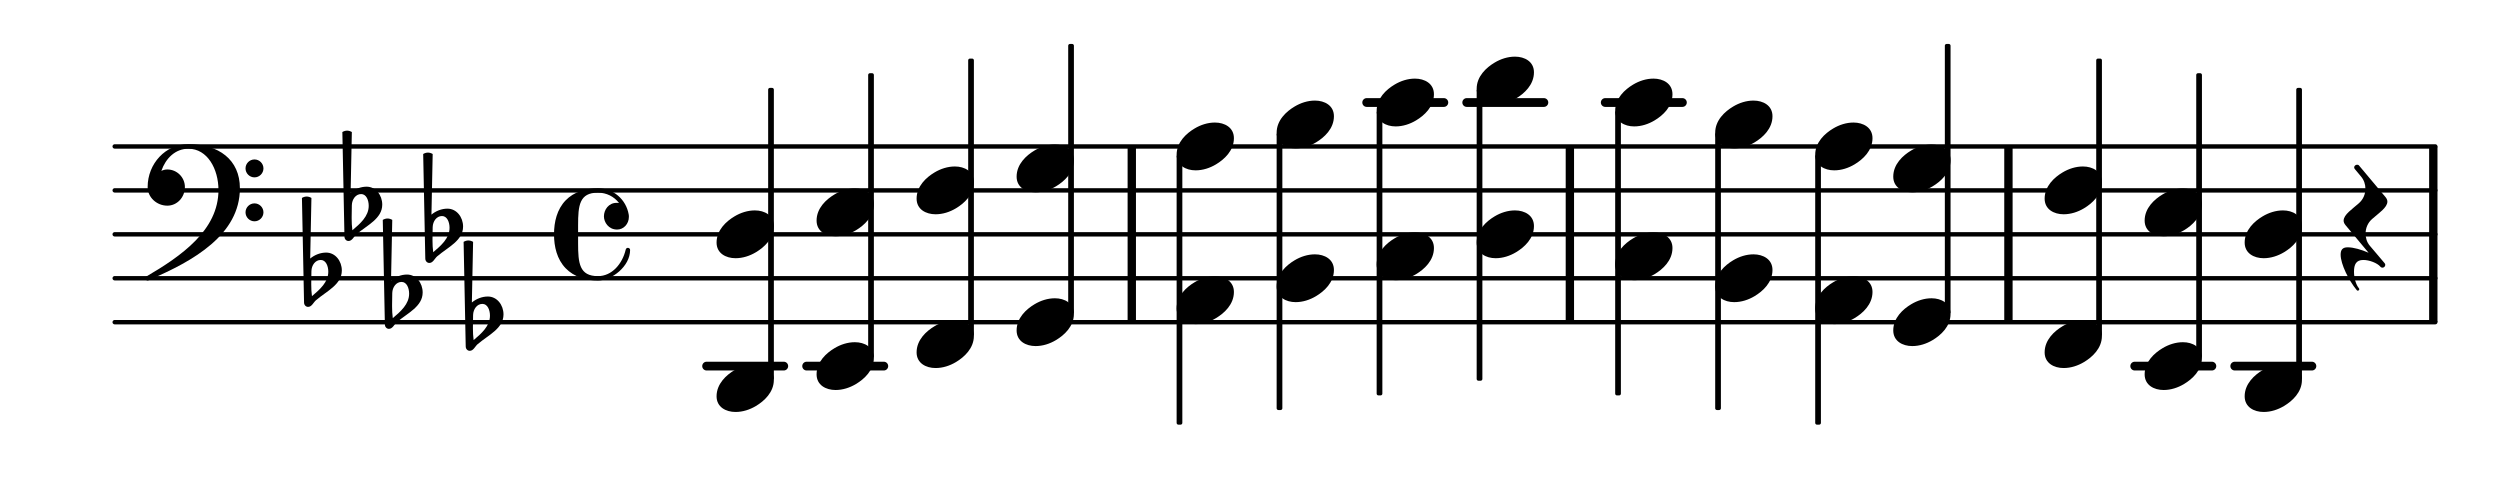
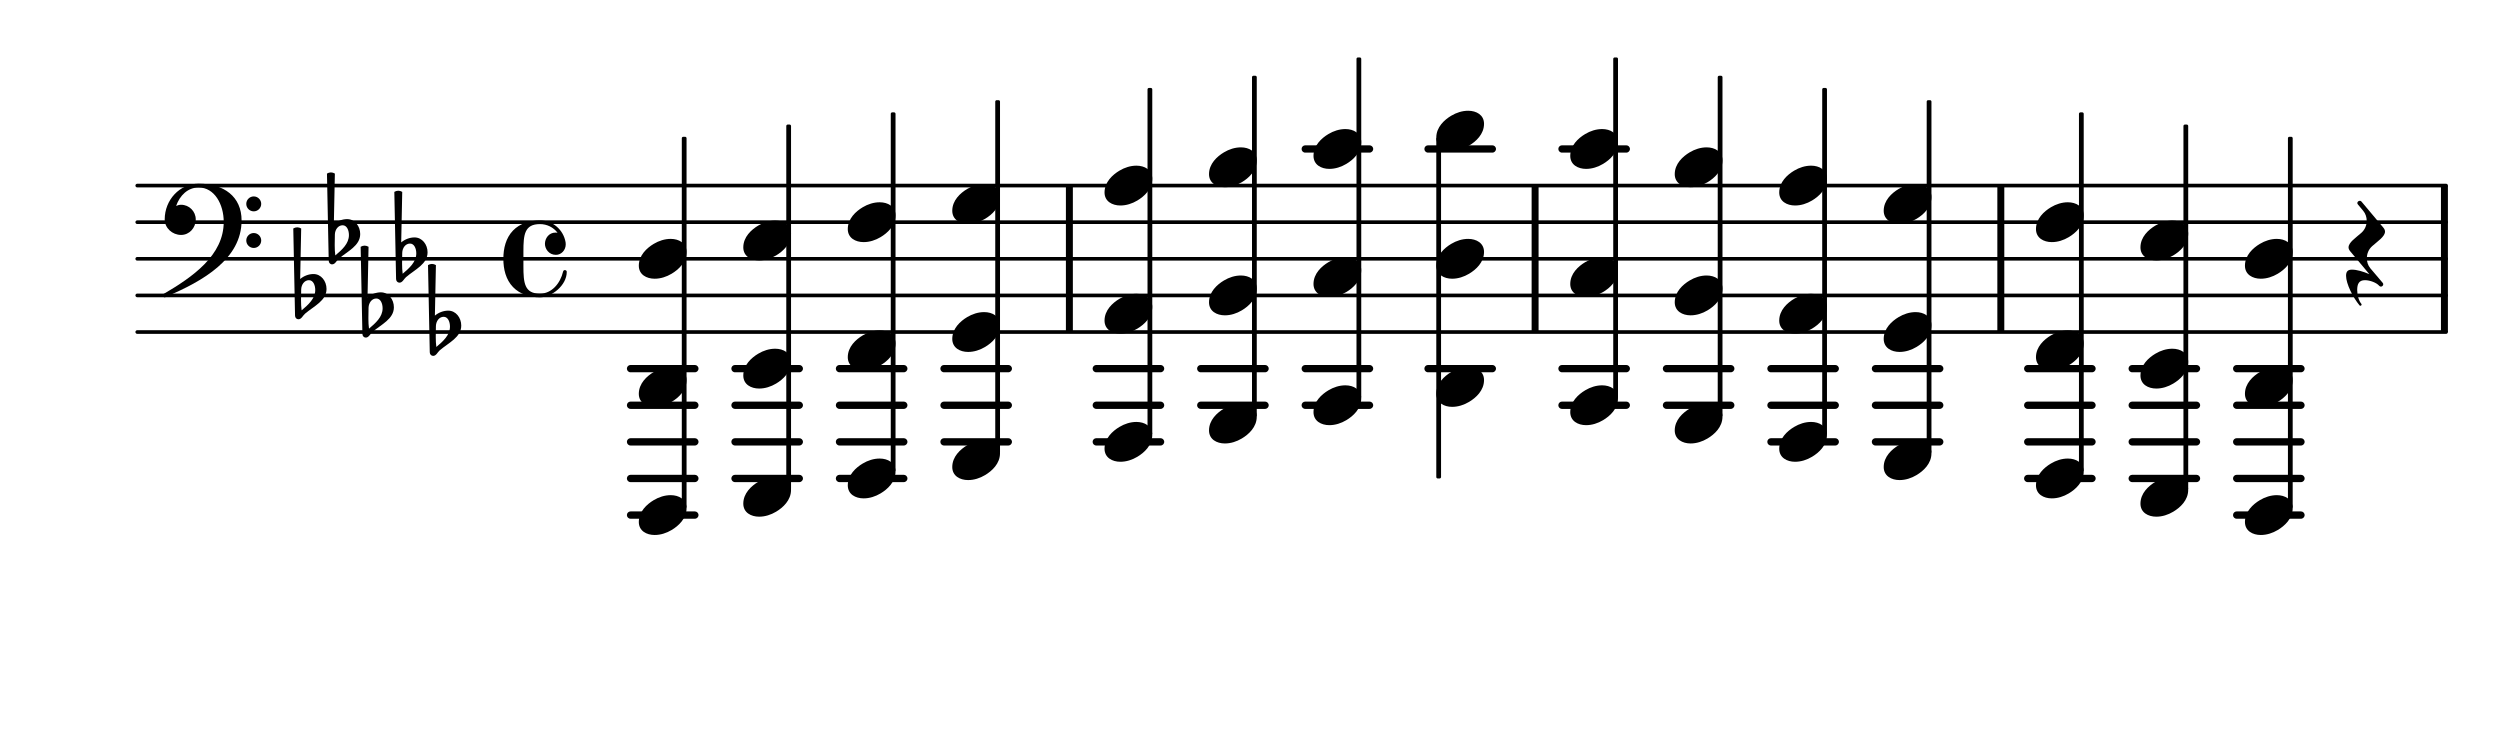
- <svg xmlns="http://www.w3.org/2000/svg" xmlns:xlink="http://www.w3.org/1999/xlink" version="1.2" width="100.00mm" height="20.00mm" viewBox="0 0 56.906 11.381">
+ <svg xmlns="http://www.w3.org/2000/svg" xmlns:xlink="http://www.w3.org/1999/xlink" version="1.2" width="120.00mm" height="35.00mm" viewBox="0 0 68.287 19.917">
  <style text="style/css">

tspan { white-space: pre; }

</style>
-   <text transform="translate(0, -0)" font-family="serif" font-size="2.2" text-anchor="start" fill="currentColor">
+   <text transform="translate(0, 0.5691)" font-family="serif" font-size="2.2" text-anchor="start" fill="currentColor">
    <tspan />
  </text>
-   <line transform="translate(2.5607, 7.3333)" stroke-linejoin="round" stroke-linecap="round" stroke-width="0.1" stroke="currentColor" x1="0.05" y1="-0" x2="52.872" y2="-0" />
-   <line transform="translate(2.5607, 6.3333)" stroke-linejoin="round" stroke-linecap="round" stroke-width="0.1" stroke="currentColor" x1="0.05" y1="-0" x2="52.872" y2="-0" />
-   <line transform="translate(2.5607, 5.3333)" stroke-linejoin="round" stroke-linecap="round" stroke-width="0.1" stroke="currentColor" x1="0.05" y1="-0" x2="52.872" y2="-0" />
-   <line transform="translate(2.5607, 4.3333)" stroke-linejoin="round" stroke-linecap="round" stroke-width="0.1" stroke="currentColor" x1="0.05" y1="-0" x2="52.872" y2="-0" />
-   <line transform="translate(2.5607, 3.3333)" stroke-linejoin="round" stroke-linecap="round" stroke-width="0.1" stroke="currentColor" x1="0.05" y1="-0" x2="52.872" y2="-0" />
-   <rect transform="translate(-1.4226, 8.3333)" x="52.191" y="-0.1" width="1.956" height="0.2" ry="0.1" fill="currentColor" />
-   <rect transform="translate(-1.4226, 8.3333)" x="49.914" y="-0.1" width="1.956" height="0.2" ry="0.1" fill="currentColor" />
-   <rect transform="translate(-1.4226, 2.3333)" x="37.862" y="-0.1" width="1.956" height="0.2" ry="0.1" fill="currentColor" />
-   <rect transform="translate(-1.4226, 2.3333)" x="34.709" y="-0.1" width="1.956" height="0.2" ry="0.1" fill="currentColor" />
-   <rect transform="translate(-1.4226, 2.3333)" x="32.432" y="-0.1" width="1.956" height="0.2" ry="0.1" fill="currentColor" />
-   <rect transform="translate(-1.4226, 8.3333)" x="19.684" y="-0.1" width="1.956" height="0.2" ry="0.1" fill="currentColor" />
-   <rect transform="translate(-1.4226, 8.3333)" x="17.407" y="-0.1" width="1.956" height="0.2" ry="0.1" fill="currentColor" />
-   <rect transform="translate(55.2929, 5.3333)" x="0" y="-2" width="0.19" height="4" ry="0" fill="currentColor" />
-   <rect transform="translate(45.6217, 5.3333)" x="0" y="-2" width="0.19" height="4" ry="0" fill="currentColor" />
-   <rect transform="translate(35.6391, 5.3333)" x="0" y="-2" width="0.19" height="4" ry="0" fill="currentColor" />
-   <rect transform="translate(25.6671, 5.3333)" x="0" y="-2" width="0.19" height="4" ry="0" fill="currentColor" />
-   <a style="color:inherit;" xlink:href="textedit:///tmp/temp.ly:19:106:107">
-     <path transform="translate(51.0939, 8.8333) scale(0.004, -0.004)" d="M218 136c55 0 108 -28 108 -89c0 -71 -55 -121 -102 -149c-35 -21 -75 -34 -116 -34c-55 0 -108 28 -108 89c0 71 55 121 102 149c35 21 75 34 116 34z" fill="currentColor" />
-   </a>
-   <a style="color:inherit;" xlink:href="textedit:///tmp/temp.ly:19:108:109">
-     <path transform="translate(51.0939, 5.3333) scale(0.004, -0.004)" d="M218 136c55 0 108 -28 108 -89c0 -71 -55 -121 -102 -149c-35 -21 -75 -34 -116 -34c-55 0 -108 28 -108 89c0 71 55 121 102 149c35 21 75 34 116 34z" fill="currentColor" />
-   </a>
-   <rect transform="translate(52.3331, 5.3333)" x="-0.065" y="-3.333" width="0.13" height="6.647" ry="0.04" fill="currentColor" />
+   <line transform="translate(3.6989, 9.0691)" stroke-linejoin="round" stroke-linecap="round" stroke-width="0.1" stroke="currentColor" x1="0.05" y1="-0" x2="63.115" y2="-0" />
+   <line transform="translate(3.6989, 8.0691)" stroke-linejoin="round" stroke-linecap="round" stroke-width="0.1" stroke="currentColor" x1="0.05" y1="-0" x2="63.115" y2="-0" />
+   <line transform="translate(3.6989, 7.0691)" stroke-linejoin="round" stroke-linecap="round" stroke-width="0.1" stroke="currentColor" x1="0.05" y1="-0" x2="63.115" y2="-0" />
+   <line transform="translate(3.6989, 6.0691)" stroke-linejoin="round" stroke-linecap="round" stroke-width="0.1" stroke="currentColor" x1="0.05" y1="-0" x2="63.115" y2="-0" />
+   <line transform="translate(3.6989, 5.0691)" stroke-linejoin="round" stroke-linecap="round" stroke-width="0.1" stroke="currentColor" x1="0.05" y1="-0" x2="63.115" y2="-0" />
+   <rect transform="translate(54.5571, 7.0691)" x="0" y="-2" width="0.19" height="4" ry="0" fill="currentColor" />
+   <rect transform="translate(66.674, 7.0691)" x="0" y="-2" width="0.19" height="4" ry="0" fill="currentColor" />
+   <rect transform="translate(41.836, 7.0691)" x="0" y="-2" width="0.19" height="4" ry="0" fill="currentColor" />
+   <rect transform="translate(29.1149, 7.0691)" x="0" y="-2" width="0.19" height="4" ry="0" fill="currentColor" />
+   <rect transform="translate(-1.4226, 10.0691)" x="62.417" y="-0.1" width="1.956" height="0.2" ry="0.1" fill="currentColor" />
+   <rect transform="translate(-1.4226, 11.0691)" x="62.417" y="-0.1" width="1.956" height="0.2" ry="0.1" fill="currentColor" />
+   <rect transform="translate(-1.4226, 12.0691)" x="62.417" y="-0.1" width="1.956" height="0.2" ry="0.1" fill="currentColor" />
+   <rect transform="translate(-1.4226, 13.0691)" x="62.417" y="-0.1" width="1.956" height="0.2" ry="0.1" fill="currentColor" />
+   <rect transform="translate(-1.4226, 14.0691)" x="62.417" y="-0.1" width="1.956" height="0.2" ry="0.1" fill="currentColor" />
+   <rect transform="translate(-1.4226, 10.0691)" x="59.563" y="-0.1" width="1.956" height="0.2" ry="0.1" fill="currentColor" />
+   <rect transform="translate(-1.4226, 11.0691)" x="59.563" y="-0.1" width="1.956" height="0.2" ry="0.1" fill="currentColor" />
+   <rect transform="translate(-1.4226, 12.0691)" x="59.563" y="-0.1" width="1.956" height="0.2" ry="0.1" fill="currentColor" />
+   <rect transform="translate(-1.4226, 13.0691)" x="59.563" y="-0.1" width="1.956" height="0.2" ry="0.1" fill="currentColor" />
+   <rect transform="translate(-1.4226, 10.0691)" x="56.709" y="-0.1" width="1.956" height="0.2" ry="0.1" fill="currentColor" />
+   <rect transform="translate(-1.4226, 11.0691)" x="56.709" y="-0.1" width="1.956" height="0.2" ry="0.1" fill="currentColor" />
+   <rect transform="translate(-1.4226, 12.0691)" x="56.709" y="-0.1" width="1.956" height="0.2" ry="0.1" fill="currentColor" />
+   <rect transform="translate(-1.4226, 13.0691)" x="56.709" y="-0.1" width="1.956" height="0.2" ry="0.1" fill="currentColor" />
+   <rect transform="translate(-1.4226, 10.0691)" x="52.55" y="-0.1" width="1.956" height="0.2" ry="0.1" fill="currentColor" />
+   <rect transform="translate(-1.4226, 11.0691)" x="52.55" y="-0.1" width="1.956" height="0.2" ry="0.1" fill="currentColor" />
+   <rect transform="translate(-1.4226, 12.0691)" x="52.55" y="-0.1" width="1.956" height="0.2" ry="0.1" fill="currentColor" />
+   <rect transform="translate(-1.4226, 10.0691)" x="49.696" y="-0.1" width="1.956" height="0.2" ry="0.1" fill="currentColor" />
+   <rect transform="translate(-1.4226, 11.0691)" x="49.696" y="-0.1" width="1.956" height="0.2" ry="0.1" fill="currentColor" />
+   <rect transform="translate(-1.4226, 12.0691)" x="49.696" y="-0.1" width="1.956" height="0.2" ry="0.1" fill="currentColor" />
+   <rect transform="translate(-1.4226, 10.0691)" x="46.842" y="-0.1" width="1.956" height="0.2" ry="0.1" fill="currentColor" />
+   <rect transform="translate(-1.4226, 11.0691)" x="46.842" y="-0.1" width="1.956" height="0.2" ry="0.1" fill="currentColor" />
+   <rect transform="translate(-1.4226, 4.0691)" x="43.988" y="-0.1" width="1.956" height="0.2" ry="0.1" fill="currentColor" />
+   <rect transform="translate(-1.4226, 10.0691)" x="43.988" y="-0.1" width="1.956" height="0.2" ry="0.1" fill="currentColor" />
+   <rect transform="translate(-1.4226, 11.0691)" x="43.988" y="-0.1" width="1.956" height="0.2" ry="0.1" fill="currentColor" />
+   <rect transform="translate(-1.4226, 4.0691)" x="40.329" y="-0.1" width="1.956" height="0.2" ry="0.1" fill="currentColor" />
+   <rect transform="translate(-1.4226, 10.0691)" x="40.329" y="-0.1" width="1.956" height="0.2" ry="0.1" fill="currentColor" />
+   <rect transform="translate(-1.4226, 4.0691)" x="36.975" y="-0.1" width="1.956" height="0.2" ry="0.1" fill="currentColor" />
+   <rect transform="translate(-1.4226, 10.0691)" x="36.975" y="-0.1" width="1.956" height="0.2" ry="0.1" fill="currentColor" />
+   <rect transform="translate(-1.4226, 11.0691)" x="36.975" y="-0.1" width="1.956" height="0.2" ry="0.1" fill="currentColor" />
+   <rect transform="translate(-1.4226, 10.0691)" x="34.121" y="-0.1" width="1.956" height="0.2" ry="0.1" fill="currentColor" />
+   <rect transform="translate(-1.4226, 11.0691)" x="34.121" y="-0.1" width="1.956" height="0.2" ry="0.1" fill="currentColor" />
+   <rect transform="translate(-1.4226, 10.0691)" x="31.267" y="-0.1" width="1.956" height="0.2" ry="0.1" fill="currentColor" />
+   <rect transform="translate(-1.4226, 11.0691)" x="31.267" y="-0.1" width="1.956" height="0.2" ry="0.1" fill="currentColor" />
+   <rect transform="translate(-1.4226, 12.0691)" x="31.267" y="-0.1" width="1.956" height="0.2" ry="0.1" fill="currentColor" />
+   <rect transform="translate(-1.4226, 10.0691)" x="27.108" y="-0.1" width="1.956" height="0.2" ry="0.1" fill="currentColor" />
+   <rect transform="translate(-1.4226, 11.0691)" x="27.108" y="-0.1" width="1.956" height="0.2" ry="0.1" fill="currentColor" />
+   <rect transform="translate(-1.4226, 12.0691)" x="27.108" y="-0.1" width="1.956" height="0.2" ry="0.1" fill="currentColor" />
+   <rect transform="translate(-1.4226, 10.0691)" x="24.253" y="-0.1" width="1.956" height="0.2" ry="0.1" fill="currentColor" />
+   <rect transform="translate(-1.4226, 11.0691)" x="24.253" y="-0.1" width="1.956" height="0.2" ry="0.1" fill="currentColor" />
+   <rect transform="translate(-1.4226, 12.0691)" x="24.253" y="-0.1" width="1.956" height="0.2" ry="0.1" fill="currentColor" />
+   <rect transform="translate(-1.4226, 13.0691)" x="24.253" y="-0.1" width="1.956" height="0.2" ry="0.1" fill="currentColor" />
+   <rect transform="translate(-1.4226, 10.0691)" x="21.399" y="-0.1" width="1.956" height="0.2" ry="0.1" fill="currentColor" />
+   <rect transform="translate(-1.4226, 11.0691)" x="21.399" y="-0.1" width="1.956" height="0.2" ry="0.1" fill="currentColor" />
+   <rect transform="translate(-1.4226, 12.0691)" x="21.399" y="-0.1" width="1.956" height="0.2" ry="0.1" fill="currentColor" />
+   <rect transform="translate(-1.4226, 13.0691)" x="21.399" y="-0.1" width="1.956" height="0.2" ry="0.1" fill="currentColor" />
+   <rect transform="translate(-1.4226, 10.0691)" x="18.546" y="-0.1" width="1.956" height="0.2" ry="0.1" fill="currentColor" />
+   <rect transform="translate(-1.4226, 11.0691)" x="18.546" y="-0.1" width="1.956" height="0.2" ry="0.1" fill="currentColor" />
+   <rect transform="translate(-1.4226, 12.0691)" x="18.546" y="-0.1" width="1.956" height="0.2" ry="0.1" fill="currentColor" />
+   <rect transform="translate(-1.4226, 13.0691)" x="18.546" y="-0.1" width="1.956" height="0.2" ry="0.1" fill="currentColor" />
+   <rect transform="translate(-1.4226, 14.0691)" x="18.546" y="-0.1" width="1.956" height="0.2" ry="0.1" fill="currentColor" />
+   <a style="color:inherit;" xlink:href="textedit:///tmp/temp.ly:19:157:158">
+     <path transform="translate(64.1742, 7.0691) scale(0.004, -0.004)" d="M-23 -116c0 28 11 42 40 42c33 0 78 -13 119 -31l-132 158c-7 9 -10 17 -10 25c0 34 50 66 87 99c25 22 37 52 37 83c0 24 -8 49 -25 69l-35 42c-3 3 -4 7 -4 10c0 9 9 15 17 15c4 0 8 -1 11 -5l151 -180c7 -9 10 -17 10 -25c0 -34 -50 -66 -87 -99 c-25 -22 -37 -52 -37 -83c0 -24 7 -49 24 -69l84 -99c3 -3 4 -7 4 -10c0 -9 -8 -16 -16 -16c-4 0 -9 2 -12 6c-18 21 -63 38 -97 38c-41 0 -53 -26 -53 -67c0 -35 11 -74 28 -94c7 -8 -5 -19 -12 -11c-45 54 -92 148 -92 202z" fill="currentColor" />
+   </a>
+   <a style="color:inherit;" xlink:href="textedit:///tmp/temp.ly:19:17:18">
+     <path transform="translate(20.3029, 13.5691) scale(0.004, -0.004)" d="M218 136c55 0 108 -28 108 -89c0 -71 -55 -121 -102 -149c-35 -21 -75 -34 -116 -34c-55 0 -108 28 -108 89c0 71 55 121 102 149c35 21 75 34 116 34z" fill="currentColor" />
+   </a>
+   <a style="color:inherit;" xlink:href="textedit:///tmp/temp.ly:19:19:20">
+     <path transform="translate(20.3029, 10.0691) scale(0.004, -0.004)" d="M218 136c55 0 108 -28 108 -89c0 -71 -55 -121 -102 -149c-35 -21 -75 -34 -116 -34c-55 0 -108 28 -108 89c0 71 55 121 102 149c35 21 75 34 116 34z" fill="currentColor" />
+   </a>
+   <a style="color:inherit;" xlink:href="textedit:///tmp/temp.ly:19:22:23">
+     <path transform="translate(20.3029, 6.5691) scale(0.004, -0.004)" d="M218 136c55 0 108 -28 108 -89c0 -71 -55 -121 -102 -149c-35 -21 -75 -34 -116 -34c-55 0 -108 28 -108 89c0 71 55 121 102 149c35 21 75 34 116 34z" fill="currentColor" />
+   </a>
+   <rect transform="translate(21.5421, 7.0691)" x="-0.065" y="-3.667" width="0.13" height="9.981" ry="0.04" fill="currentColor" />
+   <a style="color:inherit;" xlink:href="textedit:///tmp/temp.ly:19:140:141">
+     <path transform="translate(58.4662, 10.0691) scale(0.004, -0.004)" d="M218 136c55 0 108 -28 108 -89c0 -71 -55 -121 -102 -149c-35 -21 -75 -34 -116 -34c-55 0 -108 28 -108 89c0 71 55 121 102 149c35 21 75 34 116 34z" fill="currentColor" />
+   </a>
+   <rect transform="translate(37.1172, 7.0691)" x="-0.065" y="-5.5" width="0.13" height="9.314" ry="0.04" fill="currentColor" />
+   <a style="color:inherit;" xlink:href="textedit:///tmp/temp.ly:19:138:139">
+     <path transform="translate(58.4662, 13.5691) scale(0.004, -0.004)" d="M218 136c55 0 108 -28 108 -89c0 -71 -55 -121 -102 -149c-35 -21 -75 -34 -116 -34c-55 0 -108 28 -108 89c0 71 55 121 102 149c35 21 75 34 116 34z" fill="currentColor" />
+   </a>
+   <a style="color:inherit;" xlink:href="textedit:///tmp/temp.ly:19:143:144">
+     <path transform="translate(58.4662, 6.5691) scale(0.004, -0.004)" d="M218 136c55 0 108 -28 108 -89c0 -71 -55 -121 -102 -149c-35 -21 -75 -34 -116 -34c-55 0 -108 28 -108 89c0 71 55 121 102 149c35 21 75 34 116 34z" fill="currentColor" />
+   </a>
+   <rect transform="translate(59.7054, 7.0691)" x="-0.065" y="-3.667" width="0.13" height="9.981" ry="0.04" fill="currentColor" />
+   <a style="color:inherit;" xlink:href="textedit:///tmp/temp.ly:19:148:149">
+     <path transform="translate(61.3202, 14.0691) scale(0.004, -0.004)" d="M218 136c55 0 108 -28 108 -89c0 -71 -55 -121 -102 -149c-35 -21 -75 -34 -116 -34c-55 0 -108 28 -108 89c0 71 55 121 102 149c35 21 75 34 116 34z" fill="currentColor" />
+   </a>
+   <a style="color:inherit;" xlink:href="textedit:///tmp/temp.ly:19:150:151">
+     <path transform="translate(61.3202, 10.5691) scale(0.004, -0.004)" d="M218 136c55 0 108 -28 108 -89c0 -71 -55 -121 -102 -149c-35 -21 -75 -34 -116 -34c-55 0 -108 28 -108 89c0 71 55 121 102 149c35 21 75 34 116 34z" fill="currentColor" />
+   </a>
+   <a style="color:inherit;" xlink:href="textedit:///tmp/temp.ly:19:153:154">
+     <path transform="translate(61.3202, 7.0691) scale(0.004, -0.004)" d="M218 136c55 0 108 -28 108 -89c0 -71 -55 -121 -102 -149c-35 -21 -75 -34 -116 -34c-55 0 -108 28 -108 89c0 71 55 121 102 149c35 21 75 34 116 34z" fill="currentColor" />
+   </a>
+   <rect transform="translate(62.5594, 7.0691)" x="-0.065" y="-3.333" width="0.13" height="10.147" ry="0.04" fill="currentColor" />
+   <rect transform="translate(31.4092, 7.0691)" x="-0.065" y="-4.667" width="0.13" height="9.481" ry="0.04" fill="currentColor" />
+   <a style="color:inherit;" xlink:href="textedit:///tmp/temp.ly:19:69:70">
+     <path transform="translate(35.878, 7.5691) scale(0.004, -0.004)" d="M218 136c55 0 108 -28 108 -89c0 -71 -55 -121 -102 -149c-35 -21 -75 -34 -116 -34c-55 0 -108 28 -108 89c0 71 55 121 102 149c35 21 75 34 116 34z" fill="currentColor" />
+   </a>
+   <a style="color:inherit;" xlink:href="textedit:///tmp/temp.ly:19:57:58">
+     <path transform="translate(33.024, 11.5691) scale(0.004, -0.004)" d="M218 136c55 0 108 -28 108 -89c0 -71 -55 -121 -102 -149c-35 -21 -75 -34 -116 -34c-55 0 -108 28 -108 89c0 71 55 121 102 149c35 21 75 34 116 34z" fill="currentColor" />
+   </a>
+   <a style="color:inherit;" xlink:href="textedit:///tmp/temp.ly:19:59:60">
+     <path transform="translate(33.024, 8.0691) scale(0.004, -0.004)" d="M218 136c55 0 108 -28 108 -89c0 -71 -55 -121 -102 -149c-35 -21 -75 -34 -116 -34c-55 0 -108 28 -108 89c0 71 55 121 102 149c35 21 75 34 116 34z" fill="currentColor" />
+   </a>
+   <a style="color:inherit;" xlink:href="textedit:///tmp/temp.ly:19:62:63">
+     <path transform="translate(33.024, 4.5691) scale(0.004, -0.004)" d="M218 136c55 0 108 -28 108 -89c0 -71 -55 -121 -102 -149c-35 -21 -75 -34 -116 -34c-55 0 -108 28 -108 89c0 71 55 121 102 149c35 21 75 34 116 34z" fill="currentColor" />
+   </a>
+   <rect transform="translate(34.2632, 7.0691)" x="-0.065" y="-5" width="0.13" height="9.314" ry="0.04" fill="currentColor" />
+   <a style="color:inherit;" xlink:href="textedit:///tmp/temp.ly:19:37:38">
+     <path transform="translate(26.0109, 12.5691) scale(0.004, -0.004)" d="M218 136c55 0 108 -28 108 -89c0 -71 -55 -121 -102 -149c-35 -21 -75 -34 -116 -34c-55 0 -108 28 -108 89c0 71 55 121 102 149c35 21 75 34 116 34z" fill="currentColor" />
+   </a>
+   <a style="color:inherit;" xlink:href="textedit:///tmp/temp.ly:19:72:73">
+     <path transform="translate(35.878, 4.0691) scale(0.004, -0.004)" d="M218 136c55 0 108 -28 108 -89c0 -71 -55 -121 -102 -149c-35 -21 -75 -34 -116 -34c-55 0 -108 28 -108 89c0 71 55 121 102 149c35 21 75 34 116 34z" fill="currentColor" />
+   </a>
+   <a style="color:inherit;" xlink:href="textedit:///tmp/temp.ly:19:27:28">
+     <path transform="translate(23.1569, 13.0691) scale(0.004, -0.004)" d="M218 136c55 0 108 -28 108 -89c0 -71 -55 -121 -102 -149c-35 -21 -75 -34 -116 -34c-55 0 -108 28 -108 89c0 71 55 121 102 149c35 21 75 34 116 34z" fill="currentColor" />
+   </a>
+   <a style="color:inherit;" xlink:href="textedit:///tmp/temp.ly:19:29:30">
+     <path transform="translate(23.1569, 9.5691) scale(0.004, -0.004)" d="M218 136c55 0 108 -28 108 -89c0 -71 -55 -121 -102 -149c-35 -21 -75 -34 -116 -34c-55 0 -108 28 -108 89c0 71 55 121 102 149c35 21 75 34 116 34z" fill="currentColor" />
+   </a>
+   <a style="color:inherit;" xlink:href="textedit:///tmp/temp.ly:19:32:33">
+     <path transform="translate(23.1569, 6.0691) scale(0.004, -0.004)" d="M218 136c55 0 108 -28 108 -89c0 -71 -55 -121 -102 -149c-35 -21 -75 -34 -116 -34c-55 0 -108 28 -108 89c0 71 55 121 102 149c35 21 75 34 116 34z" fill="currentColor" />
+   </a>
+   <rect transform="translate(24.3961, 7.0691)" x="-0.065" y="-4" width="0.13" height="9.814" ry="0.04" fill="currentColor" />
+   <a style="color:inherit;" xlink:href="textedit:///tmp/temp.ly:19:67:68">
+     <path transform="translate(35.878, 11.0691) scale(0.004, -0.004)" d="M218 136c55 0 108 -28 108 -89c0 -71 -55 -121 -102 -149c-35 -21 -75 -34 -116 -34c-55 0 -108 28 -108 89c0 71 55 121 102 149c35 21 75 34 116 34z" fill="currentColor" />
+   </a>
+   <a style="color:inherit;" xlink:href="textedit:///tmp/temp.ly:19:39:40">
+     <path transform="translate(26.0109, 9.0691) scale(0.004, -0.004)" d="M218 136c55 0 108 -28 108 -89c0 -71 -55 -121 -102 -149c-35 -21 -75 -34 -116 -34c-55 0 -108 28 -108 89c0 71 55 121 102 149c35 21 75 34 116 34z" fill="currentColor" />
+   </a>
+   <a style="color:inherit;" xlink:href="textedit:///tmp/temp.ly:19:42:43">
+     <path transform="translate(26.0109, 5.5691) scale(0.004, -0.004)" d="M218 136c55 0 108 -28 108 -89c0 -71 -55 -121 -102 -149c-35 -21 -75 -34 -116 -34c-55 0 -108 28 -108 89c0 71 55 121 102 149c35 21 75 34 116 34z" fill="currentColor" />
+   </a>
+   <rect transform="translate(27.2501, 7.0691)" x="-0.065" y="-4.333" width="0.13" height="9.647" ry="0.04" fill="currentColor" />
+   <a style="color:inherit;" xlink:href="textedit:///tmp/temp.ly:19:47:48">
+     <path transform="translate(30.17, 12.0691) scale(0.004, -0.004)" d="M218 136c55 0 108 -28 108 -89c0 -71 -55 -121 -102 -149c-35 -21 -75 -34 -116 -34c-55 0 -108 28 -108 89c0 71 55 121 102 149c35 21 75 34 116 34z" fill="currentColor" />
+   </a>
+   <a style="color:inherit;" xlink:href="textedit:///tmp/temp.ly:19:49:50">
+     <path transform="translate(30.17, 8.5691) scale(0.004, -0.004)" d="M218 136c55 0 108 -28 108 -89c0 -71 -55 -121 -102 -149c-35 -21 -75 -34 -116 -34c-55 0 -108 28 -108 89c0 71 55 121 102 149c35 21 75 34 116 34z" fill="currentColor" />
+   </a>
+   <a style="color:inherit;" xlink:href="textedit:///tmp/temp.ly:19:52:53">
+     <path transform="translate(30.17, 5.0691) scale(0.004, -0.004)" d="M218 136c55 0 108 -28 108 -89c0 -71 -55 -121 -102 -149c-35 -21 -75 -34 -116 -34c-55 0 -108 28 -108 89c0 71 55 121 102 149c35 21 75 34 116 34z" fill="currentColor" />
+   </a>
+   <a style="color:inherit;" xlink:href="textedit:///tmp/temp.ly:19:89:90">
+     <path transform="translate(42.8911, 7.5691) scale(0.004, -0.004)" d="M218 136c55 0 108 -28 108 -89c0 -71 -55 -121 -102 -149c-35 -21 -75 -34 -116 -34c-55 0 -108 28 -108 89c0 71 55 121 102 149c35 21 75 34 116 34z" fill="currentColor" />
+   </a>
+   <a style="color:inherit;" xlink:href="textedit:///tmp/temp.ly:19:77:78">
+     <path transform="translate(39.232, 10.5691) scale(0.004, -0.004)" d="M218 136c55 0 108 -28 108 -89c0 -71 -55 -121 -102 -149c-35 -21 -75 -34 -116 -34c-55 0 -108 28 -108 89c0 71 55 121 102 149c35 21 75 34 116 34z" fill="currentColor" />
+   </a>
+   <a style="color:inherit;" xlink:href="textedit:///tmp/temp.ly:19:79:80">
+     <path transform="translate(39.232, 7.0691) scale(0.004, -0.004)" d="M218 136c55 0 108 -28 108 -89c0 -71 -55 -121 -102 -149c-35 -21 -75 -34 -116 -34c-55 0 -108 28 -108 89c0 71 55 121 102 149c35 21 75 34 116 34z" fill="currentColor" />
+   </a>
+   <a style="color:inherit;" xlink:href="textedit:///tmp/temp.ly:19:82:83">
+     <path transform="translate(39.232, 3.5691) scale(0.004, -0.004)" d="M218 136c55 0 108 -28 108 -89c0 -71 -55 -121 -102 -149c-35 -21 -75 -34 -116 -34c-55 0 -108 28 -108 89c0 71 55 121 102 149c35 21 75 34 116 34z" fill="currentColor" />
+   </a>
+   <rect transform="translate(39.297, 7.0691)" x="-0.065" y="-3.314" width="0.13" height="9.314" ry="0.04" fill="currentColor" />
+   <a style="color:inherit;" xlink:href="textedit:///tmp/temp.ly:19:87:88">
+     <path transform="translate(42.8911, 11.0691) scale(0.004, -0.004)" d="M218 136c55 0 108 -28 108 -89c0 -71 -55 -121 -102 -149c-35 -21 -75 -34 -116 -34c-55 0 -108 28 -108 89c0 71 55 121 102 149c35 21 75 34 116 34z" fill="currentColor" />
+   </a>
+   <a style="color:inherit;" xlink:href="textedit:///tmp/temp.ly:19:92:93">
+     <path transform="translate(42.8911, 4.0691) scale(0.004, -0.004)" d="M218 136c55 0 108 -28 108 -89c0 -71 -55 -121 -102 -149c-35 -21 -75 -34 -116 -34c-55 0 -108 28 -108 89c0 71 55 121 102 149c35 21 75 34 116 34z" fill="currentColor" />
+   </a>
+   <rect transform="translate(44.1303, 7.0691)" x="-0.065" y="-5.5" width="0.13" height="9.314" ry="0.04" fill="currentColor" />
+   <rect transform="translate(18.6881, 7.0691)" x="-0.065" y="-3.333" width="0.13" height="10.147" ry="0.04" fill="currentColor" />
+   <a style="color:inherit;" xlink:href="textedit:///tmp/temp.ly:19:7:8">
+     <path transform="translate(17.4489, 14.0691) scale(0.004, -0.004)" d="M218 136c55 0 108 -28 108 -89c0 -71 -55 -121 -102 -149c-35 -21 -75 -34 -116 -34c-55 0 -108 28 -108 89c0 71 55 121 102 149c35 21 75 34 116 34z" fill="currentColor" />
+   </a>
+   <a style="color:inherit;" xlink:href="textedit:///tmp/temp.ly:19:9:10">
+     <path transform="translate(17.4489, 10.5691) scale(0.004, -0.004)" d="M218 136c55 0 108 -28 108 -89c0 -71 -55 -121 -102 -149c-35 -21 -75 -34 -116 -34c-55 0 -108 28 -108 89c0 71 55 121 102 149c35 21 75 34 116 34z" fill="currentColor" />
+   </a>
+   <a style="color:inherit;" xlink:href="textedit:///tmp/temp.ly:19:12:13">
+     <path transform="translate(17.4489, 7.0691) scale(0.004, -0.004)" d="M218 136c55 0 108 -28 108 -89c0 -71 -55 -121 -102 -149c-35 -21 -75 -34 -116 -34c-55 0 -108 28 -108 89c0 71 55 121 102 149c35 21 75 34 116 34z" fill="currentColor" />
+   </a>
+   <path transform="translate(4.4989, 6.0691) scale(0.004, -0.004)" d="M557 -125c0 28 23 51 51 51s51 -23 51 -51s-23 -51 -51 -51s-51 23 -51 51zM557 125c0 28 23 51 51 51s51 -23 51 -51s-23 -51 -51 -51s-51 23 -51 51zM232 263c172 0 293 -88 293 -251c0 -263 -263 -414 -516 -521c-3 -3 -6 -4 -9 -4c-7 0 -13 6 -13 13c0 3 1 6 4 9 c202 118 412 265 412 493c0 120 -63 235 -171 235c-74 0 -129 -54 -154 -126c11 5 22 8 34 8c55 0 100 -45 100 -100c0 -58 -44 -106 -100 -106c-60 0 -112 47 -112 106c0 133 102 244 232 244z" fill="currentColor" />
+   <a style="color:inherit;" xlink:href="textedit:///tmp/temp.ly:18:4:5">
+     <path transform="translate(8.1189, 8.0691) scale(0.004, -0.004)" d="M27 41l-1 -66v-11c0 -22 1 -44 4 -66c45 38 93 80 93 139c0 33 -14 67 -43 67c-31 0 -52 -30 -53 -63zM-15 -138l-12 595c8 5 18 8 27 8s19 -3 27 -8l-7 -345c25 21 58 34 91 34c52 0 89 -48 89 -102c0 -80 -86 -117 -147 -169c-15 -13 -24 -38 -45 -38 c-13 0 -23 11 -23 25z" fill="currentColor" />
+     <path transform="translate(9.0389, 6.5691) scale(0.004, -0.004)" d="M27 41l-1 -66v-11c0 -22 1 -44 4 -66c45 38 93 80 93 139c0 33 -14 67 -43 67c-31 0 -52 -30 -53 -63zM-15 -138l-12 595c8 5 18 8 27 8s19 -3 27 -8l-7 -345c25 21 58 34 91 34c52 0 89 -48 89 -102c0 -80 -86 -117 -147 -169c-15 -13 -24 -38 -45 -38 c-13 0 -23 11 -23 25z" fill="currentColor" />
+     <path transform="translate(9.9589, 8.5691) scale(0.004, -0.004)" d="M27 41l-1 -66v-11c0 -22 1 -44 4 -66c45 38 93 80 93 139c0 33 -14 67 -43 67c-31 0 -52 -30 -53 -63zM-15 -138l-12 595c8 5 18 8 27 8s19 -3 27 -8l-7 -345c25 21 58 34 91 34c52 0 89 -48 89 -102c0 -80 -86 -117 -147 -169c-15 -13 -24 -38 -45 -38 c-13 0 -23 11 -23 25z" fill="currentColor" />
+     <path transform="translate(10.8789, 7.0691) scale(0.004, -0.004)" d="M27 41l-1 -66v-11c0 -22 1 -44 4 -66c45 38 93 80 93 139c0 33 -14 67 -43 67c-31 0 -52 -30 -53 -63zM-15 -138l-12 595c8 5 18 8 27 8s19 -3 27 -8l-7 -345c25 21 58 34 91 34c52 0 89 -48 89 -102c0 -80 -86 -117 -147 -169c-15 -13 -24 -38 -45 -38 c-13 0 -23 11 -23 25z" fill="currentColor" />
+     <path transform="translate(11.7989, 9.0691) scale(0.004, -0.004)" d="M27 41l-1 -66v-11c0 -22 1 -44 4 -66c45 38 93 80 93 139c0 33 -14 67 -43 67c-31 0 -52 -30 -53 -63zM-15 -138l-12 595c8 5 18 8 27 8s19 -3 27 -8l-7 -345c25 21 58 34 91 34c52 0 89 -48 89 -102c0 -80 -86 -117 -147 -169c-15 -13 -24 -38 -45 -38 c-13 0 -23 11 -23 25z" fill="currentColor" />
+   </a>
+   <path transform="translate(13.7489, 7.0691) scale(0.004, -0.004)" d="M359 27c-49 0 -75 42 -75 75c0 38 27 77 72 77c4 0 9 0 14 -1c-28 37 -72 59 -120 59c-106 0 -113 -73 -113 -186v-51v-51c0 -113 7 -187 113 -187c80 0 139 70 158 151c2 7 7 10 12 10c6 0 13 -4 13 -12c0 -94 -105 -174 -183 -174c-68 0 -137 21 -184 70 c-49 51 -66 122 -66 193s17 142 66 193c47 49 116 69 184 69c87 0 160 -63 175 -149c1 -5 1 -10 1 -14c0 -40 -30 -72 -67 -72z" fill="currentColor" />
  <a style="color:inherit;" xlink:href="textedit:///tmp/temp.ly:19:112:113">
-     <path transform="translate(53.3705, 5.3333) scale(0.004, -0.004)" d="M-23 -116c0 28 11 42 40 42c33 0 78 -13 119 -31l-132 158c-7 9 -10 17 -10 25c0 34 50 66 87 99c25 22 37 52 37 83c0 24 -8 49 -25 69l-35 42c-3 3 -4 7 -4 10c0 9 9 15 17 15c4 0 8 -1 11 -5l151 -180c7 -9 10 -17 10 -25c0 -34 -50 -66 -87 -99 c-25 -22 -37 -52 -37 -83c0 -24 7 -49 24 -69l84 -99c3 -3 4 -7 4 -10c0 -9 -8 -16 -16 -16c-4 0 -9 2 -12 6c-18 21 -63 38 -97 38c-41 0 -53 -26 -53 -67c0 -35 11 -74 28 -94c7 -8 -5 -19 -12 -11c-45 54 -92 148 -92 202z" fill="currentColor" />
-   </a>
-   <a style="color:inherit;" xlink:href="textedit:///tmp/temp.ly:19:94:95">
-     <path transform="translate(46.5408, 4.3333) scale(0.004, -0.004)" d="M218 136c55 0 108 -28 108 -89c0 -71 -55 -121 -102 -149c-35 -21 -75 -34 -116 -34c-55 0 -108 28 -108 89c0 71 55 121 102 149c35 21 75 34 116 34z" fill="currentColor" />
-   </a>
-   <a style="color:inherit;" xlink:href="textedit:///tmp/temp.ly:19:45:46">
-     <path transform="translate(29.0594, 2.8333) scale(0.004, -0.004)" d="M218 136c55 0 108 -28 108 -89c0 -71 -55 -121 -102 -149c-35 -21 -75 -34 -116 -34c-55 0 -108 28 -108 89c0 71 55 121 102 149c35 21 75 34 116 34z" fill="currentColor" />
-   </a>
-   <rect transform="translate(47.78, 5.3333)" x="-0.065" y="-4" width="0.13" height="6.314" ry="0.04" fill="currentColor" />
+     <path transform="translate(48.5991, 5.0691) scale(0.004, -0.004)" d="M218 136c55 0 108 -28 108 -89c0 -71 -55 -121 -102 -149c-35 -21 -75 -34 -116 -34c-55 0 -108 28 -108 89c0 71 55 121 102 149c35 21 75 34 116 34z" fill="currentColor" />
+   </a>
+   <rect transform="translate(49.8383, 7.0691)" x="-0.065" y="-4.667" width="0.13" height="9.481" ry="0.04" fill="currentColor" />
+   <a style="color:inherit;" xlink:href="textedit:///tmp/temp.ly:19:118:119">
+     <path transform="translate(51.4531, 12.5691) scale(0.004, -0.004)" d="M218 136c55 0 108 -28 108 -89c0 -71 -55 -121 -102 -149c-35 -21 -75 -34 -116 -34c-55 0 -108 28 -108 89c0 71 55 121 102 149c35 21 75 34 116 34z" fill="currentColor" />
+   </a>
+   <a style="color:inherit;" xlink:href="textedit:///tmp/temp.ly:19:120:121">
+     <path transform="translate(51.4531, 9.0691) scale(0.004, -0.004)" d="M218 136c55 0 108 -28 108 -89c0 -71 -55 -121 -102 -149c-35 -21 -75 -34 -116 -34c-55 0 -108 28 -108 89c0 71 55 121 102 149c35 21 75 34 116 34z" fill="currentColor" />
+   </a>
+   <a style="color:inherit;" xlink:href="textedit:///tmp/temp.ly:19:123:124">
+     <path transform="translate(51.4531, 5.5691) scale(0.004, -0.004)" d="M218 136c55 0 108 -28 108 -89c0 -71 -55 -121 -102 -149c-35 -21 -75 -34 -116 -34c-55 0 -108 28 -108 89c0 71 55 121 102 149c35 21 75 34 116 34z" fill="currentColor" />
+   </a>
+   <rect transform="translate(52.6923, 7.0691)" x="-0.065" y="-4.333" width="0.13" height="9.647" ry="0.04" fill="currentColor" />
+   <a style="color:inherit;" xlink:href="textedit:///tmp/temp.ly:19:128:129">
+     <path transform="translate(55.6122, 13.0691) scale(0.004, -0.004)" d="M218 136c55 0 108 -28 108 -89c0 -71 -55 -121 -102 -149c-35 -21 -75 -34 -116 -34c-55 0 -108 28 -108 89c0 71 55 121 102 149c35 21 75 34 116 34z" fill="currentColor" />
+   </a>
+   <a style="color:inherit;" xlink:href="textedit:///tmp/temp.ly:19:130:131">
+     <path transform="translate(55.6122, 9.5691) scale(0.004, -0.004)" d="M218 136c55 0 108 -28 108 -89c0 -71 -55 -121 -102 -149c-35 -21 -75 -34 -116 -34c-55 0 -108 28 -108 89c0 71 55 121 102 149c35 21 75 34 116 34z" fill="currentColor" />
+   </a>
+   <a style="color:inherit;" xlink:href="textedit:///tmp/temp.ly:19:133:134">
+     <path transform="translate(55.6122, 6.0691) scale(0.004, -0.004)" d="M218 136c55 0 108 -28 108 -89c0 -71 -55 -121 -102 -149c-35 -21 -75 -34 -116 -34c-55 0 -108 28 -108 89c0 71 55 121 102 149c35 21 75 34 116 34z" fill="currentColor" />
+   </a>
+   <rect transform="translate(56.8514, 7.0691)" x="-0.065" y="-4" width="0.13" height="9.814" ry="0.04" fill="currentColor" />
+   <a style="color:inherit;" xlink:href="textedit:///tmp/temp.ly:19:102:103">
+     <path transform="translate(45.7451, 4.5691) scale(0.004, -0.004)" d="M218 136c55 0 108 -28 108 -89c0 -71 -55 -121 -102 -149c-35 -21 -75 -34 -116 -34c-55 0 -108 28 -108 89c0 71 55 121 102 149c35 21 75 34 116 34z" fill="currentColor" />
+   </a>
+   <a style="color:inherit;" xlink:href="textedit:///tmp/temp.ly:19:97:98">
+     <path transform="translate(45.7451, 11.5691) scale(0.004, -0.004)" d="M218 136c55 0 108 -28 108 -89c0 -71 -55 -121 -102 -149c-35 -21 -75 -34 -116 -34c-55 0 -108 28 -108 89c0 71 55 121 102 149c35 21 75 34 116 34z" fill="currentColor" />
+   </a>
  <a style="color:inherit;" xlink:href="textedit:///tmp/temp.ly:19:99:100">
-     <path transform="translate(48.8173, 8.3333) scale(0.004, -0.004)" d="M218 136c55 0 108 -28 108 -89c0 -71 -55 -121 -102 -149c-35 -21 -75 -34 -116 -34c-55 0 -108 28 -108 89c0 71 55 121 102 149c35 21 75 34 116 34z" fill="currentColor" />
-   </a>
-   <a style="color:inherit;" xlink:href="textedit:///tmp/temp.ly:19:101:102">
-     <path transform="translate(48.8173, 4.8333) scale(0.004, -0.004)" d="M218 136c55 0 108 -28 108 -89c0 -71 -55 -121 -102 -149c-35 -21 -75 -34 -116 -34c-55 0 -108 28 -108 89c0 71 55 121 102 149c35 21 75 34 116 34z" fill="currentColor" />
-   </a>
-   <rect transform="translate(50.0566, 5.3333)" x="-0.065" y="-3.667" width="0.13" height="6.481" ry="0.04" fill="currentColor" />
-   <a style="color:inherit;" xlink:href="textedit:///tmp/temp.ly:19:36:37">
-     <path transform="translate(26.7828, 6.8333) scale(0.004, -0.004)" d="M218 136c55 0 108 -28 108 -89c0 -71 -55 -121 -102 -149c-35 -21 -75 -34 -116 -34c-55 0 -108 28 -108 89c0 71 55 121 102 149c35 21 75 34 116 34z" fill="currentColor" />
-   </a>
-   <a style="color:inherit;" xlink:href="textedit:///tmp/temp.ly:19:38:39">
-     <path transform="translate(26.7828, 3.3333) scale(0.004, -0.004)" d="M218 136c55 0 108 -28 108 -89c0 -71 -55 -121 -102 -149c-35 -21 -75 -34 -116 -34c-55 0 -108 28 -108 89c0 71 55 121 102 149c35 21 75 34 116 34z" fill="currentColor" />
-   </a>
-   <rect transform="translate(26.8478, 5.3333)" x="-0.065" y="-1.814" width="0.13" height="6.147" ry="0.04" fill="currentColor" />
-   <a style="color:inherit;" xlink:href="textedit:///tmp/temp.ly:19:43:44">
-     <path transform="translate(29.0594, 6.3333) scale(0.004, -0.004)" d="M218 136c55 0 108 -28 108 -89c0 -71 -55 -121 -102 -149c-35 -21 -75 -34 -116 -34c-55 0 -108 28 -108 89c0 71 55 121 102 149c35 21 75 34 116 34z" fill="currentColor" />
-   </a>
-   <a style="color:inherit;" xlink:href="textedit:///tmp/temp.ly:19:15:16">
-     <path transform="translate(18.5874, 8.3333) scale(0.004, -0.004)" d="M218 136c55 0 108 -28 108 -89c0 -71 -55 -121 -102 -149c-35 -21 -75 -34 -116 -34c-55 0 -108 28 -108 89c0 71 55 121 102 149c35 21 75 34 116 34z" fill="currentColor" />
-   </a>
-   <a style="color:inherit;" xlink:href="textedit:///tmp/temp.ly:19:17:18">
-     <path transform="translate(18.5874, 4.8333) scale(0.004, -0.004)" d="M218 136c55 0 108 -28 108 -89c0 -71 -55 -121 -102 -149c-35 -21 -75 -34 -116 -34c-55 0 -108 28 -108 89c0 71 55 121 102 149c35 21 75 34 116 34z" fill="currentColor" />
-   </a>
-   <rect transform="translate(19.8266, 5.3333)" x="-0.065" y="-3.667" width="0.13" height="6.481" ry="0.04" fill="currentColor" />
-   <a style="color:inherit;" xlink:href="textedit:///tmp/temp.ly:19:22:23">
-     <path transform="translate(20.864, 7.8333) scale(0.004, -0.004)" d="M218 136c55 0 108 -28 108 -89c0 -71 -55 -121 -102 -149c-35 -21 -75 -34 -116 -34c-55 0 -108 28 -108 89c0 71 55 121 102 149c35 21 75 34 116 34z" fill="currentColor" />
-   </a>
-   <a style="color:inherit;" xlink:href="textedit:///tmp/temp.ly:19:24:25">
-     <path transform="translate(20.864, 4.3333) scale(0.004, -0.004)" d="M218 136c55 0 108 -28 108 -89c0 -71 -55 -121 -102 -149c-35 -21 -75 -34 -116 -34c-55 0 -108 28 -108 89c0 71 55 121 102 149c35 21 75 34 116 34z" fill="currentColor" />
-   </a>
-   <rect transform="translate(22.1032, 5.3333)" x="-0.065" y="-4" width="0.13" height="6.314" ry="0.04" fill="currentColor" />
-   <a style="color:inherit;" xlink:href="textedit:///tmp/temp.ly:19:29:30">
-     <path transform="translate(23.1406, 7.3333) scale(0.004, -0.004)" d="M218 136c55 0 108 -28 108 -89c0 -71 -55 -121 -102 -149c-35 -21 -75 -34 -116 -34c-55 0 -108 28 -108 89c0 71 55 121 102 149c35 21 75 34 116 34z" fill="currentColor" />
-   </a>
-   <a style="color:inherit;" xlink:href="textedit:///tmp/temp.ly:19:31:32">
-     <path transform="translate(23.1406, 3.8333) scale(0.004, -0.004)" d="M218 136c55 0 108 -28 108 -89c0 -71 -55 -121 -102 -149c-35 -21 -75 -34 -116 -34c-55 0 -108 28 -108 89c0 71 55 121 102 149c35 21 75 34 116 34z" fill="currentColor" />
-   </a>
-   <rect transform="translate(24.3798, 5.3333)" x="-0.065" y="-4.333" width="0.13" height="6.147" ry="0.04" fill="currentColor" />
-   <rect transform="translate(29.1244, 5.3333)" x="-0.065" y="-2.314" width="0.13" height="6.314" ry="0.04" fill="currentColor" />
-   <a style="color:inherit;" xlink:href="textedit:///tmp/temp.ly:19:50:51">
-     <path transform="translate(31.3359, 5.8333) scale(0.004, -0.004)" d="M218 136c55 0 108 -28 108 -89c0 -71 -55 -121 -102 -149c-35 -21 -75 -34 -116 -34c-55 0 -108 28 -108 89c0 71 55 121 102 149c35 21 75 34 116 34z" fill="currentColor" />
-   </a>
-   <a style="color:inherit;" xlink:href="textedit:///tmp/temp.ly:19:52:53">
-     <path transform="translate(31.3359, 2.3333) scale(0.004, -0.004)" d="M218 136c55 0 108 -28 108 -89c0 -71 -55 -121 -102 -149c-35 -21 -75 -34 -116 -34c-55 0 -108 28 -108 89c0 71 55 121 102 149c35 21 75 34 116 34z" fill="currentColor" />
-   </a>
-   <rect transform="translate(31.4009, 5.3333)" x="-0.065" y="-2.814" width="0.13" height="6.481" ry="0.04" fill="currentColor" />
-   <a style="color:inherit;" xlink:href="textedit:///tmp/temp.ly:19:57:58">
-     <path transform="translate(33.6125, 5.3333) scale(0.004, -0.004)" d="M218 136c55 0 108 -28 108 -89c0 -71 -55 -121 -102 -149c-35 -21 -75 -34 -116 -34c-55 0 -108 28 -108 89c0 71 55 121 102 149c35 21 75 34 116 34z" fill="currentColor" />
-   </a>
-   <rect transform="translate(33.6775, 5.3333)" x="-0.065" y="-3.314" width="0.13" height="6.647" ry="0.04" fill="currentColor" />
-   <a style="color:inherit;" xlink:href="textedit:///tmp/temp.ly:19:92:93">
-     <path transform="translate(46.5408, 7.8333) scale(0.004, -0.004)" d="M218 136c55 0 108 -28 108 -89c0 -71 -55 -121 -102 -149c-35 -21 -75 -34 -116 -34c-55 0 -108 28 -108 89c0 71 55 121 102 149c35 21 75 34 116 34z" fill="currentColor" />
-   </a>
-   <a style="color:inherit;" xlink:href="textedit:///tmp/temp.ly:19:64:65">
-     <path transform="translate(36.7654, 5.8333) scale(0.004, -0.004)" d="M218 136c55 0 108 -28 108 -89c0 -71 -55 -121 -102 -149c-35 -21 -75 -34 -116 -34c-55 0 -108 28 -108 89c0 71 55 121 102 149c35 21 75 34 116 34z" fill="currentColor" />
-   </a>
-   <a style="color:inherit;" xlink:href="textedit:///tmp/temp.ly:19:66:67">
-     <path transform="translate(36.7654, 2.3333) scale(0.004, -0.004)" d="M218 136c55 0 108 -28 108 -89c0 -71 -55 -121 -102 -149c-35 -21 -75 -34 -116 -34c-55 0 -108 28 -108 89c0 71 55 121 102 149c35 21 75 34 116 34z" fill="currentColor" />
-   </a>
-   <path transform="translate(12.6108, 5.3333) scale(0.004, -0.004)" d="M359 27c-49 0 -75 42 -75 75c0 38 27 77 72 77c4 0 9 0 14 -1c-28 37 -72 59 -120 59c-106 0 -113 -73 -113 -186v-51v-51c0 -113 7 -187 113 -187c80 0 139 70 158 151c2 7 7 10 12 10c6 0 13 -4 13 -12c0 -94 -105 -174 -183 -174c-68 0 -137 21 -184 70 c-49 51 -66 122 -66 193s17 142 66 193c47 49 116 69 184 69c87 0 160 -63 175 -149c1 -5 1 -10 1 -14c0 -40 -30 -72 -67 -72z" fill="currentColor" />
-   <a style="color:inherit;" xlink:href="textedit:///tmp/temp.ly:19:59:60">
-     <path transform="translate(33.6125, 1.8333) scale(0.004, -0.004)" d="M218 136c55 0 108 -28 108 -89c0 -71 -55 -121 -102 -149c-35 -21 -75 -34 -116 -34c-55 0 -108 28 -108 89c0 71 55 121 102 149c35 21 75 34 116 34z" fill="currentColor" />
-   </a>
-   <a style="color:inherit;" xlink:href="textedit:///tmp/temp.ly:19:7:8">
-     <path transform="translate(16.3108, 8.8333) scale(0.004, -0.004)" d="M218 136c55 0 108 -28 108 -89c0 -71 -55 -121 -102 -149c-35 -21 -75 -34 -116 -34c-55 0 -108 28 -108 89c0 71 55 121 102 149c35 21 75 34 116 34z" fill="currentColor" />
-   </a>
-   <a style="color:inherit;" xlink:href="textedit:///tmp/temp.ly:19:10:11">
-     <path transform="translate(16.3108, 5.3333) scale(0.004, -0.004)" d="M218 136c55 0 108 -28 108 -89c0 -71 -55 -121 -102 -149c-35 -21 -75 -34 -116 -34c-55 0 -108 28 -108 89c0 71 55 121 102 149c35 21 75 34 116 34z" fill="currentColor" />
-   </a>
-   <path transform="translate(3.3607, 4.3333) scale(0.004, -0.004)" d="M557 -125c0 28 23 51 51 51s51 -23 51 -51s-23 -51 -51 -51s-51 23 -51 51zM557 125c0 28 23 51 51 51s51 -23 51 -51s-23 -51 -51 -51s-51 23 -51 51zM232 263c172 0 293 -88 293 -251c0 -263 -263 -414 -516 -521c-3 -3 -6 -4 -9 -4c-7 0 -13 6 -13 13c0 3 1 6 4 9 c202 118 412 265 412 493c0 120 -63 235 -171 235c-74 0 -129 -54 -154 -126c11 5 22 8 34 8c55 0 100 -45 100 -100c0 -58 -44 -106 -100 -106c-60 0 -112 47 -112 106c0 133 102 244 232 244z" fill="currentColor" />
-   <a style="color:inherit;" xlink:href="textedit:///tmp/temp.ly:18:4:5">
-     <path transform="translate(6.9808, 6.3333) scale(0.004, -0.004)" d="M27 41l-1 -66v-11c0 -22 1 -44 4 -66c45 38 93 80 93 139c0 33 -14 67 -43 67c-31 0 -52 -30 -53 -63zM-15 -138l-12 595c8 5 18 8 27 8s19 -3 27 -8l-7 -345c25 21 58 34 91 34c52 0 89 -48 89 -102c0 -80 -86 -117 -147 -169c-15 -13 -24 -38 -45 -38 c-13 0 -23 11 -23 25z" fill="currentColor" />
-     <path transform="translate(7.9008, 4.8333) scale(0.004, -0.004)" d="M27 41l-1 -66v-11c0 -22 1 -44 4 -66c45 38 93 80 93 139c0 33 -14 67 -43 67c-31 0 -52 -30 -53 -63zM-15 -138l-12 595c8 5 18 8 27 8s19 -3 27 -8l-7 -345c25 21 58 34 91 34c52 0 89 -48 89 -102c0 -80 -86 -117 -147 -169c-15 -13 -24 -38 -45 -38 c-13 0 -23 11 -23 25z" fill="currentColor" />
-     <path transform="translate(8.8208, 6.8333) scale(0.004, -0.004)" d="M27 41l-1 -66v-11c0 -22 1 -44 4 -66c45 38 93 80 93 139c0 33 -14 67 -43 67c-31 0 -52 -30 -53 -63zM-15 -138l-12 595c8 5 18 8 27 8s19 -3 27 -8l-7 -345c25 21 58 34 91 34c52 0 89 -48 89 -102c0 -80 -86 -117 -147 -169c-15 -13 -24 -38 -45 -38 c-13 0 -23 11 -23 25z" fill="currentColor" />
-     <path transform="translate(9.7408, 5.3333) scale(0.004, -0.004)" d="M27 41l-1 -66v-11c0 -22 1 -44 4 -66c45 38 93 80 93 139c0 33 -14 67 -43 67c-31 0 -52 -30 -53 -63zM-15 -138l-12 595c8 5 18 8 27 8s19 -3 27 -8l-7 -345c25 21 58 34 91 34c52 0 89 -48 89 -102c0 -80 -86 -117 -147 -169c-15 -13 -24 -38 -45 -38 c-13 0 -23 11 -23 25z" fill="currentColor" />
-     <path transform="translate(10.6608, 7.3333) scale(0.004, -0.004)" d="M27 41l-1 -66v-11c0 -22 1 -44 4 -66c45 38 93 80 93 139c0 33 -14 67 -43 67c-31 0 -52 -30 -53 -63zM-15 -138l-12 595c8 5 18 8 27 8s19 -3 27 -8l-7 -345c25 21 58 34 91 34c52 0 89 -48 89 -102c0 -80 -86 -117 -147 -169c-15 -13 -24 -38 -45 -38 c-13 0 -23 11 -23 25z" fill="currentColor" />
-   </a>
-   <rect transform="translate(17.55, 5.3333)" x="-0.065" y="-3.333" width="0.13" height="6.647" ry="0.04" fill="currentColor" />
-   <rect transform="translate(41.3835, 5.3333)" x="-0.065" y="-1.814" width="0.13" height="6.147" ry="0.04" fill="currentColor" />
-   <a style="color:inherit;" xlink:href="textedit:///tmp/temp.ly:19:71:72">
-     <path transform="translate(39.0419, 6.3333) scale(0.004, -0.004)" d="M218 136c55 0 108 -28 108 -89c0 -71 -55 -121 -102 -149c-35 -21 -75 -34 -116 -34c-55 0 -108 28 -108 89c0 71 55 121 102 149c35 21 75 34 116 34z" fill="currentColor" />
-   </a>
-   <a style="color:inherit;" xlink:href="textedit:///tmp/temp.ly:19:73:74">
-     <path transform="translate(39.0419, 2.8333) scale(0.004, -0.004)" d="M218 136c55 0 108 -28 108 -89c0 -71 -55 -121 -102 -149c-35 -21 -75 -34 -116 -34c-55 0 -108 28 -108 89c0 71 55 121 102 149c35 21 75 34 116 34z" fill="currentColor" />
-   </a>
-   <rect transform="translate(39.1069, 5.3333)" x="-0.065" y="-2.314" width="0.13" height="6.314" ry="0.04" fill="currentColor" />
-   <a style="color:inherit;" xlink:href="textedit:///tmp/temp.ly:19:78:79">
-     <path transform="translate(41.3185, 6.8333) scale(0.004, -0.004)" d="M218 136c55 0 108 -28 108 -89c0 -71 -55 -121 -102 -149c-35 -21 -75 -34 -116 -34c-55 0 -108 28 -108 89c0 71 55 121 102 149c35 21 75 34 116 34z" fill="currentColor" />
-   </a>
-   <a style="color:inherit;" xlink:href="textedit:///tmp/temp.ly:19:80:81">
-     <path transform="translate(41.3185, 3.3333) scale(0.004, -0.004)" d="M218 136c55 0 108 -28 108 -89c0 -71 -55 -121 -102 -149c-35 -21 -75 -34 -116 -34c-55 0 -108 28 -108 89c0 71 55 121 102 149c35 21 75 34 116 34z" fill="currentColor" />
-   </a>
-   <a style="color:inherit;" xlink:href="textedit:///tmp/temp.ly:19:85:86">
-     <path transform="translate(43.0951, 7.3333) scale(0.004, -0.004)" d="M218 136c55 0 108 -28 108 -89c0 -71 -55 -121 -102 -149c-35 -21 -75 -34 -116 -34c-55 0 -108 28 -108 89c0 71 55 121 102 149c35 21 75 34 116 34z" fill="currentColor" />
-   </a>
-   <a style="color:inherit;" xlink:href="textedit:///tmp/temp.ly:19:87:88">
-     <path transform="translate(43.0951, 3.8333) scale(0.004, -0.004)" d="M218 136c55 0 108 -28 108 -89c0 -71 -55 -121 -102 -149c-35 -21 -75 -34 -116 -34c-55 0 -108 28 -108 89c0 71 55 121 102 149c35 21 75 34 116 34z" fill="currentColor" />
-   </a>
-   <rect transform="translate(44.3343, 5.3333)" x="-0.065" y="-4.333" width="0.13" height="6.147" ry="0.04" fill="currentColor" />
-   <rect transform="translate(36.8304, 5.3333)" x="-0.065" y="-2.814" width="0.13" height="6.481" ry="0.04" fill="currentColor" />
-   <text transform="translate(28.4528, 11.3811)" font-family="serif" font-size="2.2" text-anchor="start" fill="currentColor">
+     <path transform="translate(45.7451, 8.0691) scale(0.004, -0.004)" d="M218 136c55 0 108 -28 108 -89c0 -71 -55 -121 -102 -149c-35 -21 -75 -34 -116 -34c-55 0 -108 28 -108 89c0 71 55 121 102 149c35 21 75 34 116 34z" fill="currentColor" />
+   </a>
+   <a style="color:inherit;" xlink:href="textedit:///tmp/temp.ly:19:109:110">
+     <path transform="translate(48.5991, 8.5691) scale(0.004, -0.004)" d="M218 136c55 0 108 -28 108 -89c0 -71 -55 -121 -102 -149c-35 -21 -75 -34 -116 -34c-55 0 -108 28 -108 89c0 71 55 121 102 149c35 21 75 34 116 34z" fill="currentColor" />
+   </a>
+   <rect transform="translate(46.9843, 7.0691)" x="-0.065" y="-5" width="0.13" height="9.314" ry="0.04" fill="currentColor" />
+   <a style="color:inherit;" xlink:href="textedit:///tmp/temp.ly:19:107:108">
+     <path transform="translate(48.5991, 12.0691) scale(0.004, -0.004)" d="M218 136c55 0 108 -28 108 -89c0 -71 -55 -121 -102 -149c-35 -21 -75 -34 -116 -34c-55 0 -108 28 -108 89c0 71 55 121 102 149c35 21 75 34 116 34z" fill="currentColor" />
+   </a>
+   <text transform="translate(34.1433, 19.3479)" font-family="serif" font-size="2.2" text-anchor="start" fill="currentColor">
    <tspan />
  </text>
</svg>
